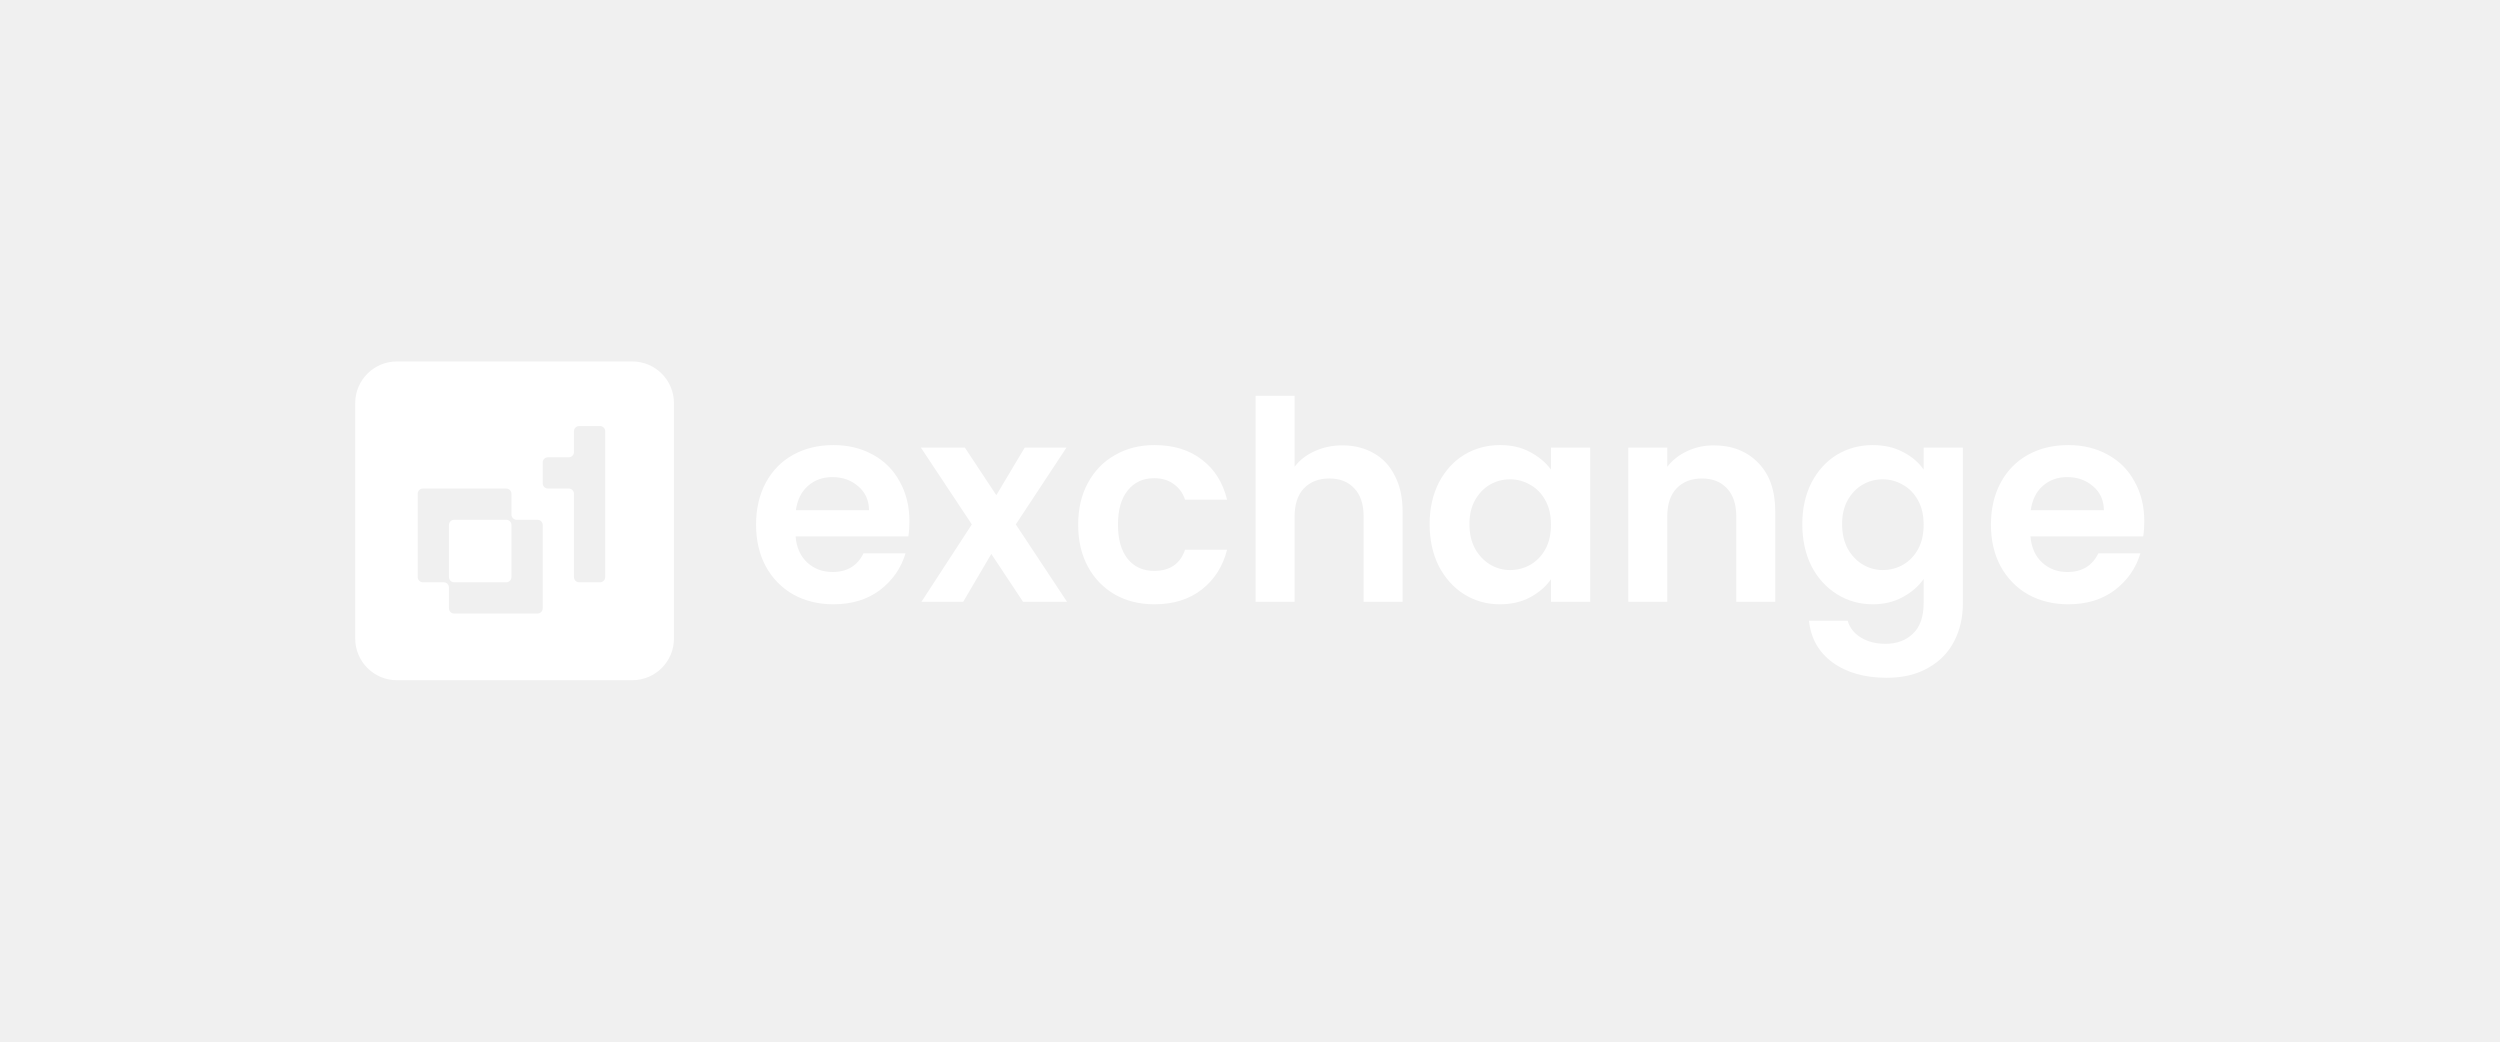
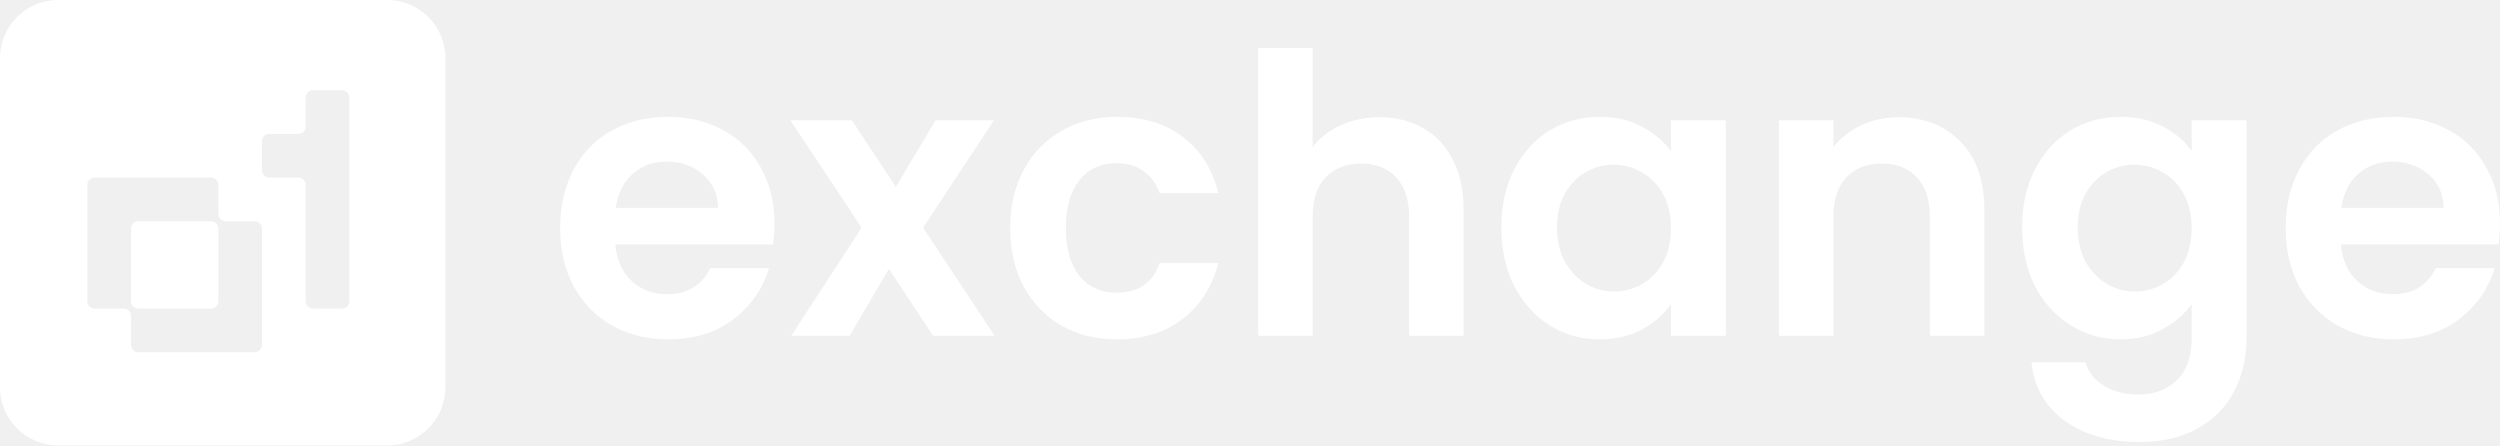
- <svg xmlns="http://www.w3.org/2000/svg" width="2400" height="1000" viewBox="0 0 2400 1000" fill="none">
+ <svg xmlns="http://www.w3.org/2000/svg" width="1717.52" height="306" viewBox="341 347 1717.52 306" fill="none">
  <path d="M607 347C629.091 347 647 364.909 647 387V613C647 635.091 629.091 653 607 653H381C358.909 653 341 635.091 341 613V387C341 364.909 358.909 347 381 347H607ZM1797.8 427.28C1808.85 427.28 1818.55 429.507 1826.93 433.96C1835.3 438.235 1841.89 443.848 1846.7 450.795V429.686H1884.38V578.787C1884.38 592.504 1881.62 604.706 1876.09 615.395C1870.57 626.261 1862.29 634.812 1851.24 641.047C1840.2 647.46 1826.84 650.666 1811.16 650.666C1790.14 650.666 1772.86 645.767 1759.32 635.97C1745.96 626.172 1738.39 612.812 1736.61 595.889H1773.75C1775.71 602.658 1779.9 608.002 1786.31 611.921C1792.9 616.018 1800.83 618.066 1810.09 618.066C1820.96 618.066 1829.78 614.771 1836.55 608.18C1843.31 601.767 1846.7 591.969 1846.7 578.787V555.808C1841.89 562.755 1835.21 568.544 1826.66 573.176C1818.29 577.807 1808.67 580.123 1797.8 580.123C1785.33 580.123 1773.93 576.917 1763.6 570.504C1753.27 564.091 1745.07 555.095 1739.01 543.516C1733.14 531.758 1730.2 518.309 1730.2 503.167C1730.2 488.204 1733.14 474.932 1739.01 463.354C1745.07 451.775 1753.18 442.868 1763.33 436.633C1773.66 430.398 1785.15 427.28 1797.8 427.28ZM406 469C403.239 469 401 471.239 401 474V554C401 556.761 403.239 559 406 559H426C428.761 559 431 561.239 431 564V584C431 586.761 433.239 589 436 589H516C518.761 589 521 586.761 521 584V504C521 501.239 518.761 499 516 499H496C493.239 499 491 496.761 491 494V474C491 471.239 488.761 469 486 469H406ZM800.103 427.28C814.175 427.28 826.734 430.309 837.778 436.365C849.001 442.422 857.641 451.062 863.697 462.284C869.932 473.329 873.05 486.066 873.05 500.495C873.05 505.839 872.694 510.649 871.981 514.925H763.762C764.652 525.613 768.393 533.985 774.984 540.042C781.576 546.099 789.681 549.127 799.301 549.127C813.195 549.127 823.082 543.159 828.961 531.224H869.309C865.033 545.475 856.839 557.232 844.726 566.495C832.612 575.58 817.738 580.123 800.103 580.123C785.851 580.123 773.025 577.005 761.624 570.771C750.402 564.358 741.584 555.362 735.171 543.783C728.936 532.204 725.818 518.844 725.818 503.702C725.818 488.382 728.936 474.933 735.171 463.354C741.406 451.775 750.135 442.868 761.357 436.633C772.58 430.398 785.495 427.28 800.103 427.28ZM1108.25 427.28C1126.6 427.28 1141.74 431.912 1153.68 441.175C1165.79 450.26 1173.9 463.086 1178 479.653H1137.65C1135.51 473.24 1131.86 468.252 1126.69 464.689C1121.7 460.949 1115.47 459.078 1107.99 459.078C1097.3 459.078 1088.84 462.997 1082.6 470.835C1076.37 478.495 1073.25 489.451 1073.25 503.702C1073.25 517.775 1076.37 528.73 1082.6 536.568C1088.84 544.228 1097.3 548.059 1107.99 548.059C1123.13 548.059 1133.01 541.289 1137.65 527.75H1178C1173.9 543.782 1165.79 556.52 1153.68 565.961C1141.57 575.402 1126.42 580.123 1108.25 580.123C1094 580.123 1081.35 577.005 1070.31 570.771C1059.27 564.358 1050.63 555.451 1044.39 544.05C1038.16 532.471 1035.04 519.022 1035.04 503.702C1035.04 488.382 1038.16 475.021 1044.39 463.62C1050.63 452.041 1059.27 443.134 1070.31 436.899C1081.35 430.486 1094 427.28 1108.25 427.28ZM1440.04 427.28C1451.09 427.28 1460.71 429.507 1468.9 433.96C1477.28 438.413 1483.96 444.026 1488.94 450.795V429.686H1526.62V577.719H1488.94V556.074C1484.13 563.022 1477.45 568.812 1468.9 573.443C1460.53 577.897 1450.82 580.123 1439.78 580.123C1427.31 580.123 1415.91 576.917 1405.57 570.504C1395.42 564.091 1387.32 555.095 1381.26 543.516C1375.38 531.758 1372.44 518.309 1372.44 503.167C1372.44 488.204 1375.38 474.932 1381.26 463.354C1387.32 451.775 1395.42 442.868 1405.57 436.633C1415.91 430.398 1427.4 427.28 1440.04 427.28ZM1985.58 427.28C1999.65 427.28 2012.21 430.309 2023.25 436.365C2034.48 442.422 2043.12 451.061 2049.17 462.284C2055.41 473.329 2058.52 486.066 2058.52 500.495C2058.52 505.839 2058.17 510.649 2057.46 514.925H1949.24C1950.13 525.613 1953.87 533.985 1960.46 540.042C1967.05 546.099 1975.16 549.127 1984.78 549.127C1998.67 549.127 2008.56 543.159 2014.44 531.224H2054.78C2050.51 545.475 2042.31 557.232 2030.2 566.495C2018.09 575.58 2003.21 580.123 1985.58 580.123C1971.33 580.123 1958.5 577.005 1947.1 570.771C1935.88 564.358 1927.06 555.362 1920.65 543.783C1914.41 532.204 1911.29 518.844 1911.29 503.702C1911.29 488.382 1914.41 474.933 1920.65 463.354C1926.88 451.775 1935.61 442.868 1946.83 436.633C1958.05 430.398 1970.97 427.28 1985.58 427.28ZM956.469 475.378L983.725 429.686H1023.81L975.174 503.435L1024.34 577.719H982.121L951.659 531.759L924.671 577.719H884.59L932.955 503.435L884.056 429.686H926.274L956.469 475.378ZM1242.81 448.122C1247.62 441.709 1254.03 436.722 1262.05 433.159C1270.07 429.418 1278.97 427.548 1288.77 427.548C1299.99 427.548 1309.97 430.042 1318.7 435.029C1327.43 439.839 1334.2 447.053 1339 456.673C1343.99 466.114 1346.49 477.516 1346.49 490.876V577.719H1309.08V495.953C1309.08 484.196 1306.14 475.2 1300.26 468.965C1294.38 462.552 1286.36 459.345 1276.21 459.345C1265.88 459.345 1257.68 462.552 1251.63 468.965C1245.75 475.2 1242.81 484.196 1242.81 495.953V577.719H1205.4V379.984H1242.81V448.122ZM1645.19 427.548C1662.83 427.548 1677.08 433.159 1687.94 444.382C1698.81 455.426 1704.24 470.924 1704.24 490.876V577.719H1666.83V495.953C1666.83 484.196 1663.89 475.2 1658.02 468.965C1652.14 462.552 1644.12 459.345 1633.97 459.345C1623.63 459.345 1615.44 462.552 1609.38 468.965C1603.51 475.2 1600.57 484.196 1600.57 495.953V577.719H1563.16V429.686H1600.57V448.122C1605.55 441.709 1611.88 436.722 1619.54 433.159C1627.38 429.418 1635.93 427.548 1645.19 427.548ZM486 499C488.761 499 491 501.239 491 504V554C491 556.761 488.761 559 486 559H436C433.239 559 431 556.761 431 554V504C431 501.239 433.239 499 436 499H486ZM556 409C553.239 409 551 411.239 551 414V434C551 436.761 548.761 439 546 439H526C523.239 439 521 441.239 521 444V464C521 466.761 523.239 469 526 469H546C548.761 469 551 471.239 551 474V554C551 556.761 553.239 559 556 559H576C578.761 559 581 556.761 581 554V414C581 411.239 578.761 409 576 409H556ZM1449.66 460.146C1442.72 460.146 1436.3 461.839 1430.42 465.224C1424.55 468.608 1419.74 473.596 1416 480.188C1412.43 486.6 1410.65 494.26 1410.65 503.167C1410.65 512.074 1412.43 519.912 1416 526.682C1419.74 533.273 1424.55 538.349 1430.42 541.912C1436.48 545.475 1442.89 547.257 1449.66 547.257C1456.61 547.257 1463.11 545.564 1469.17 542.18C1475.23 538.617 1480.04 533.629 1483.6 527.216C1487.16 520.625 1488.94 512.787 1488.94 503.702C1488.94 494.617 1487.16 486.867 1483.6 480.454C1480.04 473.863 1475.23 468.876 1469.17 465.491C1463.11 461.928 1456.61 460.146 1449.66 460.146ZM1807.42 460.146C1800.47 460.147 1794.06 461.839 1788.18 465.224C1782.3 468.608 1777.49 473.596 1773.75 480.188C1770.19 486.6 1768.41 494.26 1768.41 503.167C1768.41 512.074 1770.19 519.912 1773.75 526.682C1777.49 533.273 1782.3 538.349 1788.18 541.912C1794.24 545.475 1800.65 547.257 1807.42 547.257C1814.37 547.257 1820.87 545.564 1826.93 542.18C1832.98 538.617 1837.79 533.629 1841.36 527.216C1844.92 520.625 1846.7 512.787 1846.7 503.702C1846.7 494.617 1844.92 486.867 1841.36 480.454C1837.79 473.863 1832.98 468.876 1826.93 465.491C1820.87 461.928 1814.37 460.146 1807.42 460.146ZM799.033 458.009C789.77 458.009 781.932 460.859 775.52 466.56C769.285 472.082 765.454 479.831 764.029 489.807H834.305C834.127 480.187 830.653 472.528 823.884 466.827C817.115 460.949 808.831 458.009 799.033 458.009ZM1984.51 458.009C1975.24 458.009 1967.41 460.859 1960.99 466.56C1954.76 472.082 1950.93 479.831 1949.5 489.807H2019.78C2019.6 480.187 2016.13 472.528 2009.36 466.827C2002.59 460.949 1994.31 458.009 1984.51 458.009Z" fill="white" />
</svg>
